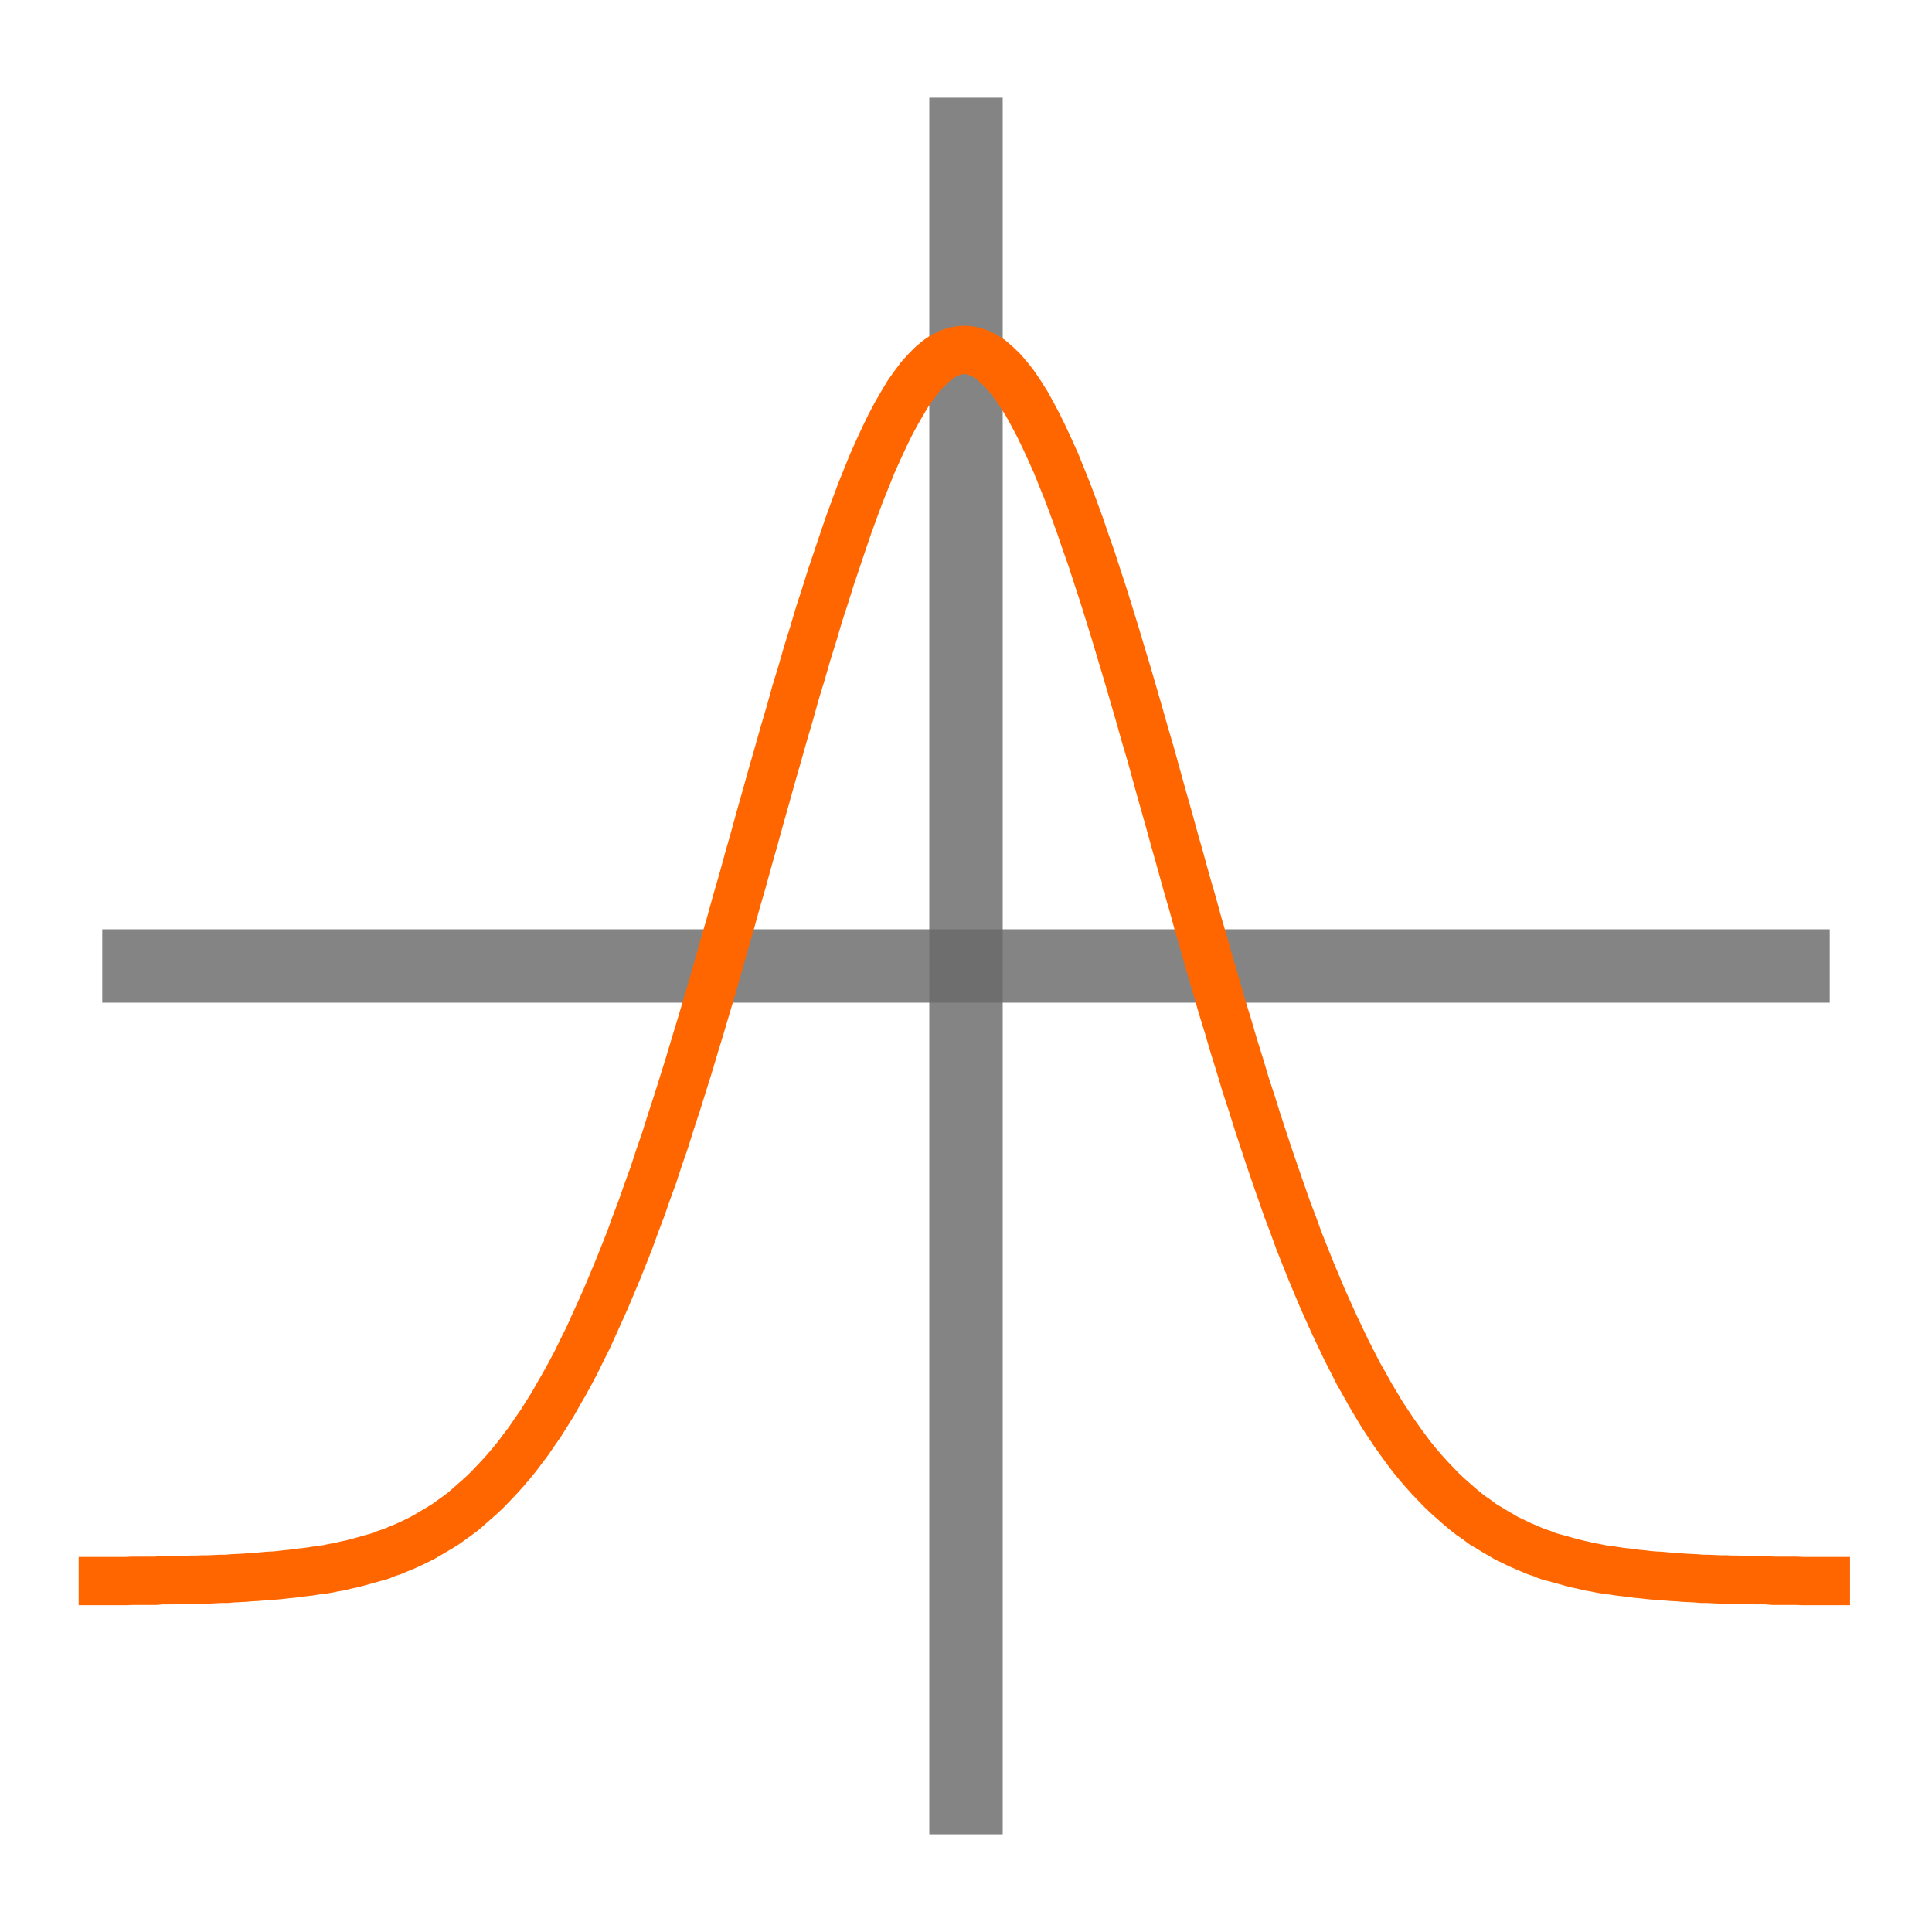
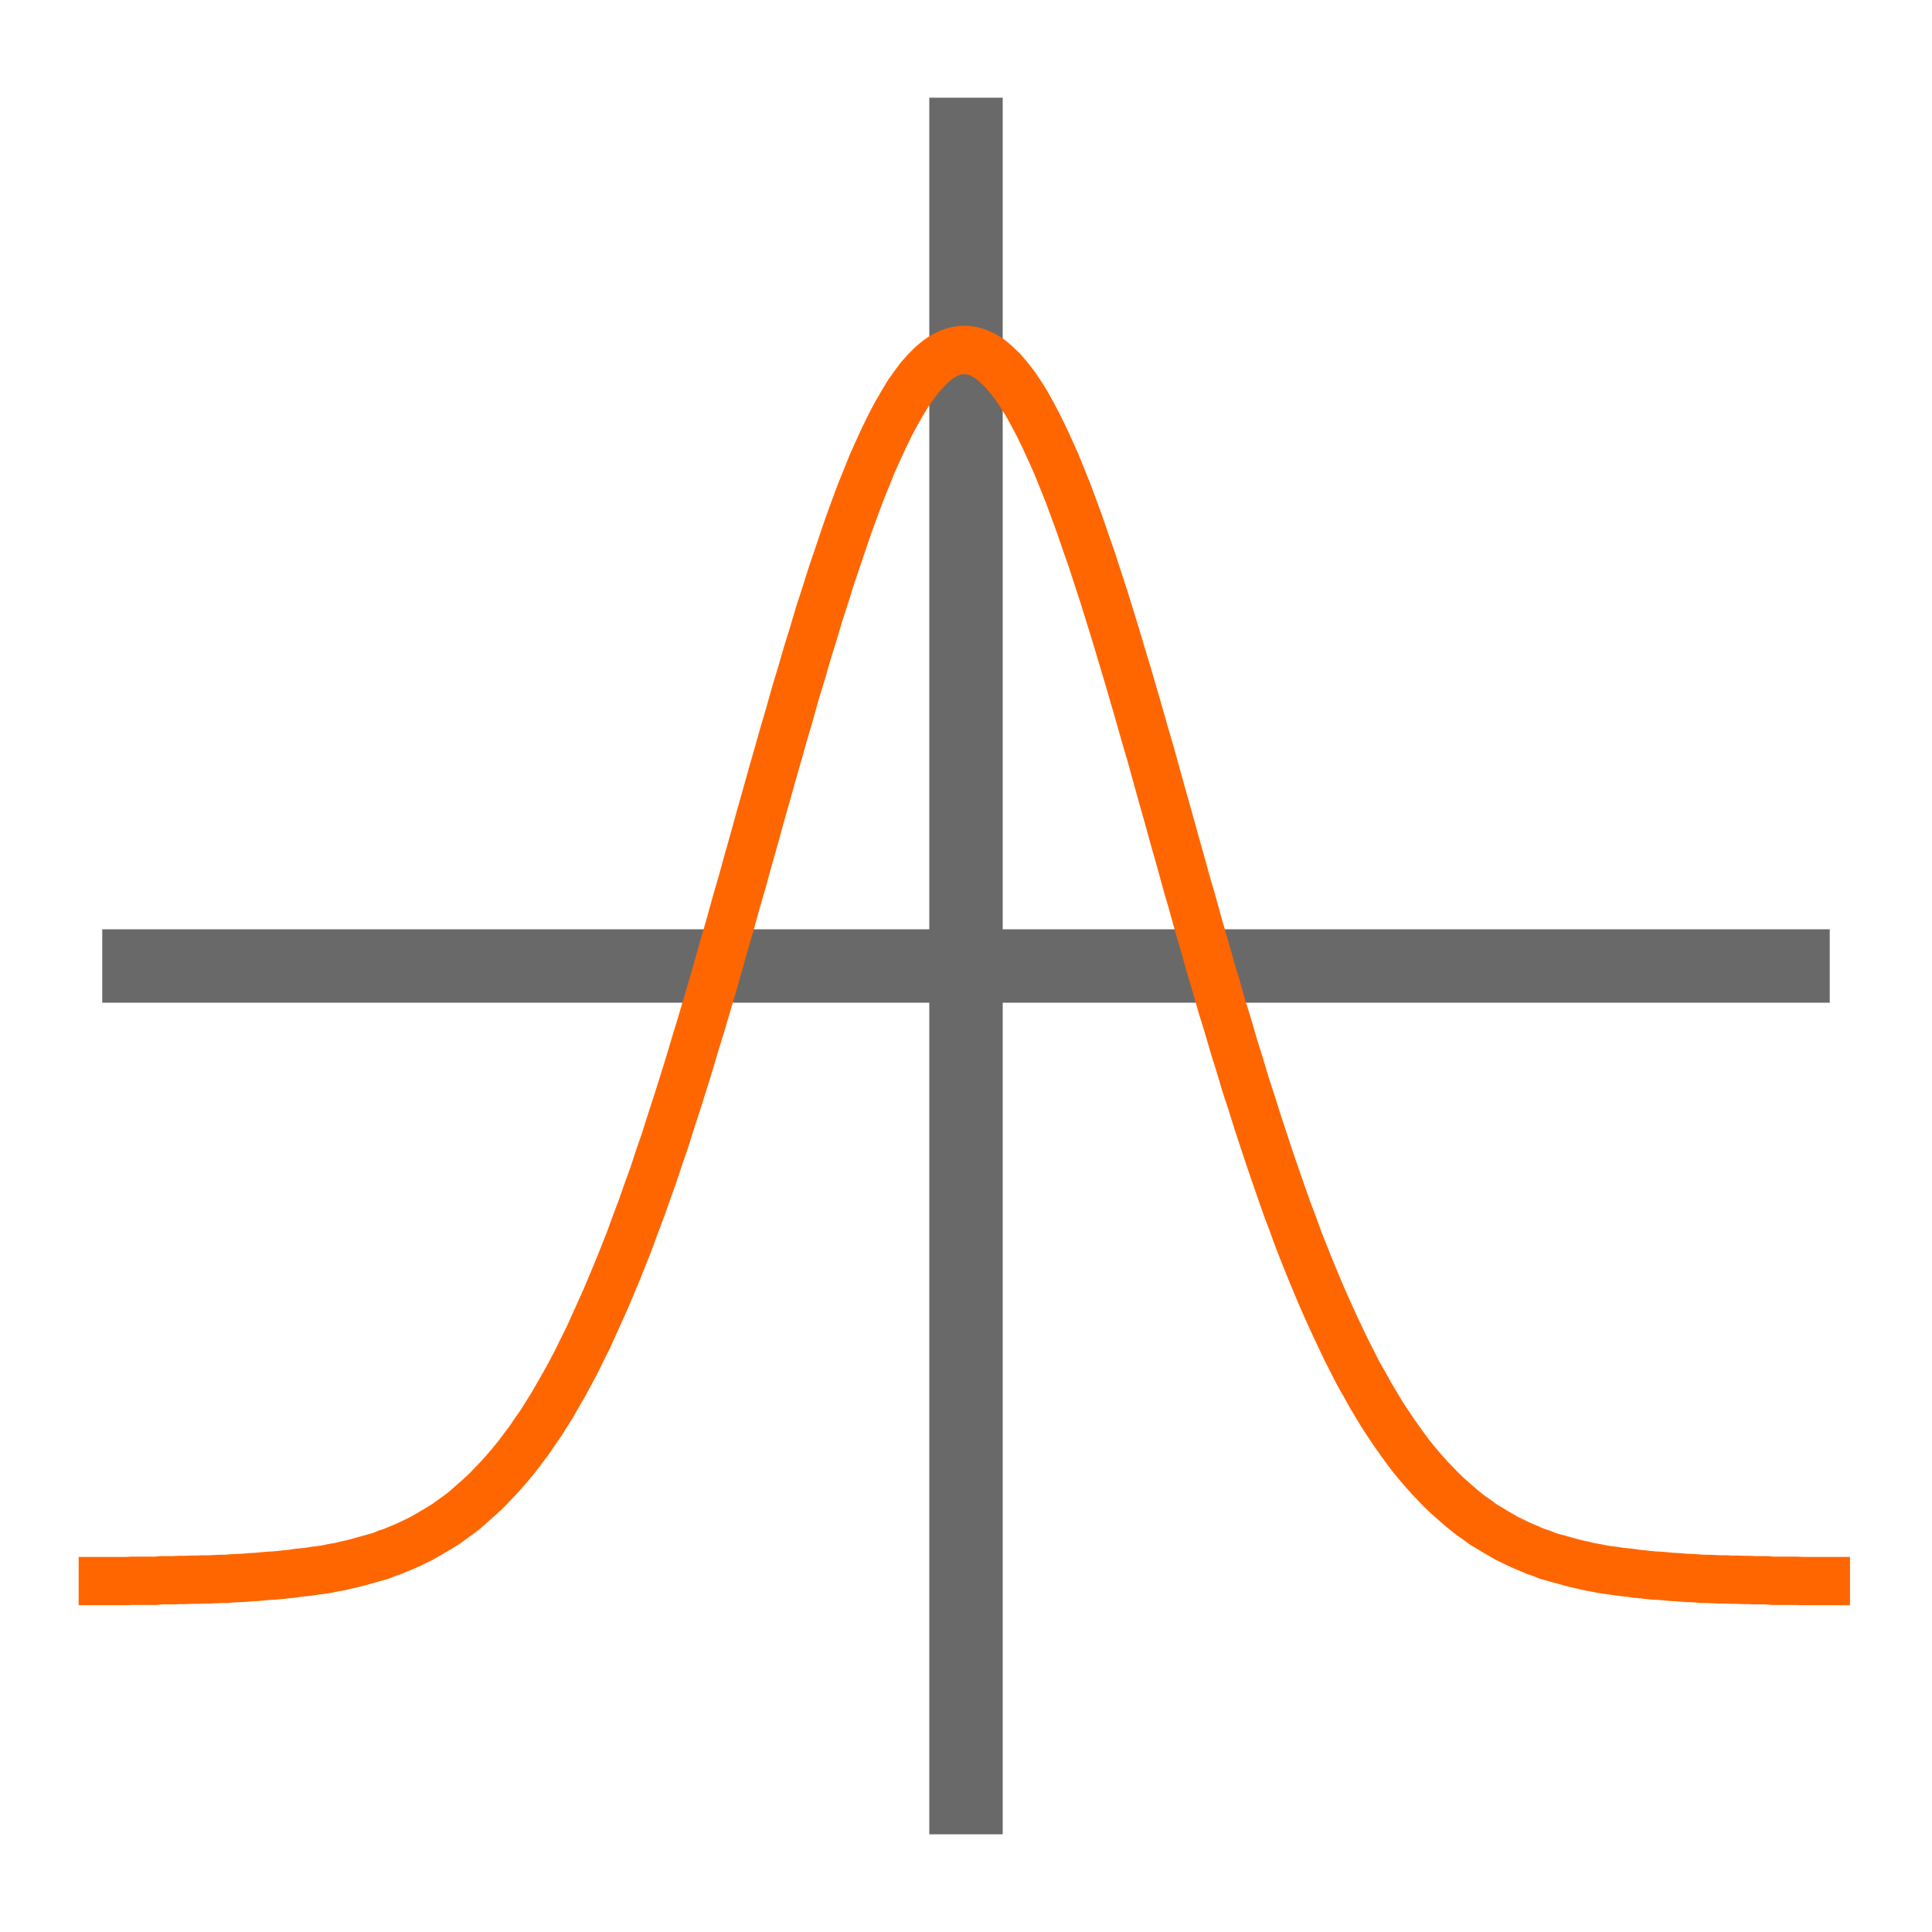
<svg xmlns="http://www.w3.org/2000/svg" role="img" focusable="false" aria-hidden="true" viewBox="0 0 14 14" version="1.1" id="svg2">
  <defs id="defs2" />
-   <rect style="fill:#696969;fill-opacity:0.817;stroke-width:0.548" width="0.532" height="12.584" x="6.734" y="0.708" id="rect1" />
-   <rect style="fill:#696969;fill-opacity:0.817;stroke-width:0.546" width="0.532" height="12.518" x="6.734" y="-13.259" transform="rotate(90)" id="rect2" />
+   <rect style="fill:#696969;fill-opacity:1;stroke-width:0.548" width="0.532" height="12.584" x="6.734" y="0.708" id="rect1" />
+   <rect style="fill:#696969;fill-opacity:1;stroke-width:0.546" width="0.532" height="12.518" x="6.734" y="-13.259" transform="rotate(90)" id="rect2" />
  <path class="fil1 str1" d="m 0.57,11.457 v 0 h 0.042 0.044 0.042 0.044 0.042 0.044 0.042 0.044 l 0.042,-0.002 h 0.042 0.044 0.042 0.044 l 0.042,-0.004 h 0.044 0.042 l 0.044,-0.002 h 0.042 l 0.044,-0.002 h 0.042 l 0.044,-0.002 h 0.042 l 0.044,-0.002 0.042,-0.002 h 0.044 l 0.042,-0.004 0.044,-0.002 0.042,-0.002 0.044,-0.004 0.042,-0.002 0.042,-0.004 0.044,-0.004 0.042,-0.002 0.044,-0.004 0.042,-0.005 0.044,-0.004 0.042,-0.007 0.044,-0.004 0.042,-0.005 0.044,-0.007 0.042,-0.005 0.044,-0.007 0.042,-0.009 0.044,-0.007 0.042,-0.011 0.044,-0.009 0.042,-0.011 0.044,-0.012 0.042,-0.012 0.04,-0.011 0.044,-0.012 0.042,-0.018 0.044,-0.014 0.042,-0.018 0.044,-0.018 0.042,-0.019 0.044,-0.021 0.042,-0.021 0.044,-0.025 0.042,-0.025 0.044,-0.026 0.042,-0.026 0.044,-0.032 0.042,-0.03 0.044,-0.033 0.042,-0.037 0.042,-0.037 0.044,-0.039 0.042,-0.04 0.044,-0.046 0.042,-0.044 0.044,-0.049 0.042,-0.049 0.044,-0.054 0.042,-0.056 0.044,-0.058 0.042,-0.062 0.044,-0.063 0.042,-0.067 0.044,-0.07 0.042,-0.074 0.044,-0.076 0.042,-0.077 0.044,-0.083 0.042,-0.086 0.044,-0.088 0.042,-0.093 0.042,-0.093 0.044,-0.098 0.042,-0.1 0.044,-0.105 0.042,-0.105 0.044,-0.111 0.042,-0.116 0.044,-0.116 0.042,-0.12 0.044,-0.121 0.042,-0.128 0.044,-0.127 0.042,-0.134 0.044,-0.134 0.042,-0.134 0.044,-0.141 0.042,-0.141 0.044,-0.144 0.042,-0.142 0.044,-0.148 0.042,-0.148 0.042,-0.149 0.044,-0.151 0.042,-0.153 0.044,-0.151 0.042,-0.153 0.044,-0.155 0.042,-0.153 0.044,-0.155 0.042,-0.151 0.044,-0.153 0.042,-0.149 0.044,-0.149 0.042,-0.151 0.044,-0.144 0.042,-0.146 0.044,-0.141 0.042,-0.142 0.044,-0.135 0.042,-0.134 0.044,-0.13 0.042,-0.125 0.042,-0.123 0.044,-0.12 0.042,-0.113 0.044,-0.109 0.042,-0.104 0.044,-0.098 0.042,-0.091 0.044,-0.09 0.042,-0.079 0.044,-0.076 0.042,-0.07 0.044,-0.062 0.042,-0.056 0.044,-0.049 0.042,-0.042 0.044,-0.037 0.042,-0.028 0.044,-0.021 0.042,-0.014 0.044,-0.007 h 0.04 l 0.042,0.007 0.044,0.014 0.042,0.021 0.044,0.028 0.042,0.037 0.044,0.042 0.042,0.049 0.044,0.056 0.042,0.062 0.044,0.07 0.042,0.076 0.042,0.079 0.044,0.09 0.042,0.091 0.044,0.098 0.042,0.104 0.044,0.109 0.042,0.113 0.044,0.12 0.042,0.123 0.044,0.125 0.042,0.13 0.044,0.134 0.042,0.135 0.044,0.142 0.042,0.141 0.044,0.146 0.042,0.144 0.044,0.151 0.042,0.149 0.044,0.149 0.042,0.153 0.042,0.151 0.044,0.155 0.042,0.153 0.044,0.155 0.042,0.153 0.044,0.151 0.042,0.153 0.044,0.151 0.042,0.149 0.044,0.148 0.042,0.148 0.044,0.142 0.042,0.144 0.044,0.141 0.042,0.141 0.044,0.134 0.042,0.134 0.044,0.134 0.042,0.127 0.044,0.128 0.042,0.121 0.042,0.12 0.044,0.116 0.042,0.116 0.044,0.111 0.042,0.105 0.044,0.105 0.042,0.1 0.044,0.098 0.042,0.093 0.044,0.093 0.042,0.088 0.044,0.086 0.042,0.083 0.044,0.077 0.042,0.076 0.044,0.074 0.042,0.07 0.044,0.067 0.042,0.063 0.044,0.062 0.042,0.058 0.042,0.056 0.044,0.054 0.042,0.049 0.044,0.049 0.042,0.044 0.044,0.046 0.042,0.04 0.044,0.039 0.042,0.037 0.044,0.037 0.042,0.033 0.044,0.03 0.042,0.032 0.044,0.026 0.042,0.026 0.044,0.025 0.042,0.025 0.044,0.021 0.042,0.021 0.044,0.019 0.042,0.018 0.042,0.018 0.044,0.014 0.042,0.018 0.044,0.012 0.04,0.011 0.044,0.012 0.042,0.012 0.044,0.011 0.042,0.009 0.044,0.011 0.042,0.007 0.044,0.009 0.042,0.007 0.042,0.005 0.044,0.007 0.042,0.005 0.044,0.004 0.042,0.007 0.044,0.004 0.042,0.005 0.044,0.004 0.042,0.002 0.044,0.004 0.042,0.004 0.044,0.002 0.042,0.004 0.044,0.002 0.042,0.002 0.044,0.004 h 0.042 l 0.044,0.002 0.042,0.002 h 0.044 l 0.042,0.002 h 0.042 l 0.044,0.002 h 0.042 l 0.044,0.002 h 0.042 0.044 l 0.042,0.004 h 0.044 0.042 0.044 0.042 l 0.044,0.002 h 0.042 0.044 0.042 0.044 0.042 0.044 0.042 0.044" id="path6" style="fill:none;fill-rule:evenodd;stroke:#ff6600;stroke-width:0.35;stroke-linejoin:bevel;stroke-dasharray:none;stroke-opacity:1;image-rendering:optimizeQuality;shape-rendering:geometricPrecision;text-rendering:geometricPrecision" />
</svg>
